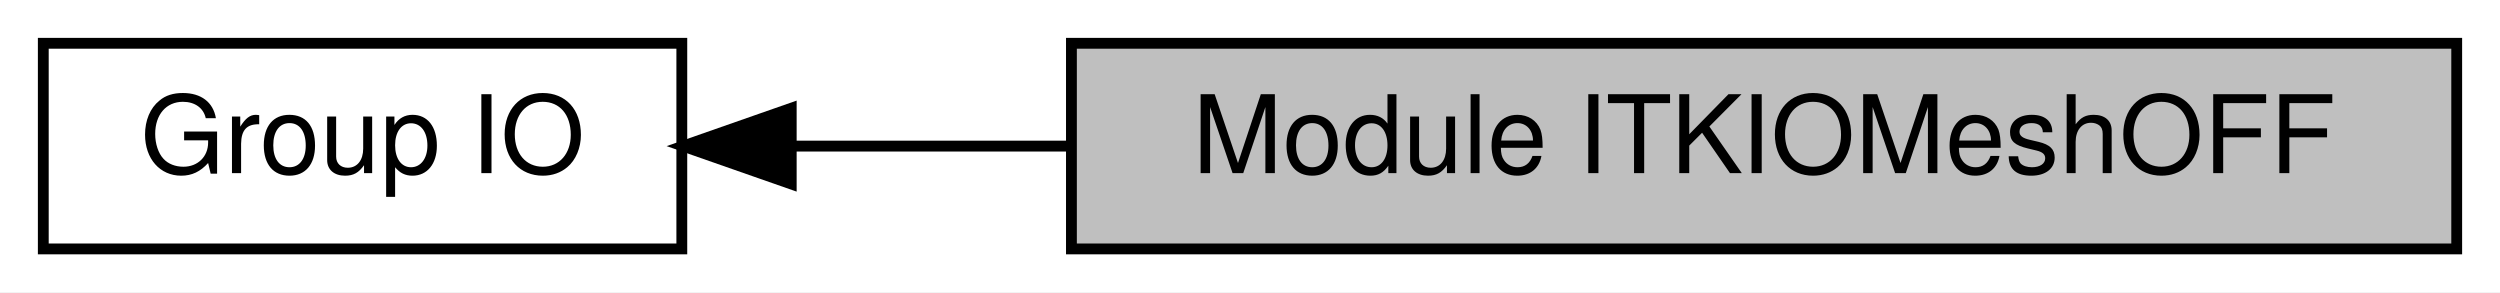
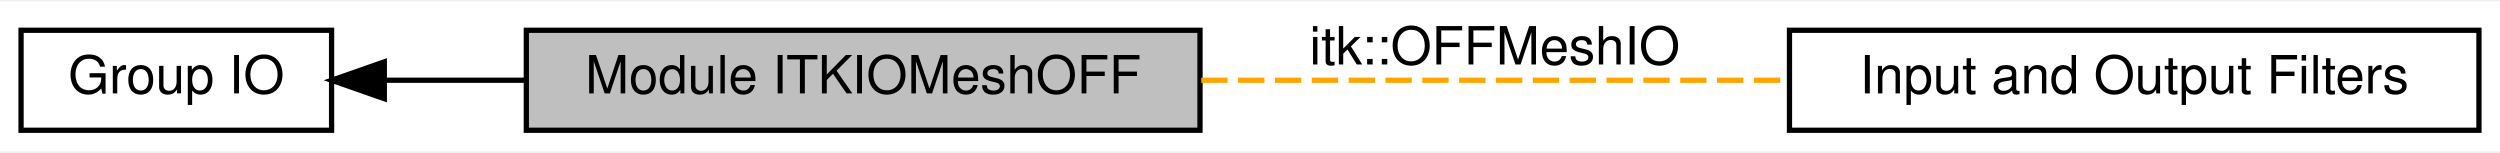
- <svg xmlns="http://www.w3.org/2000/svg" xmlns:xlink="http://www.w3.org/1999/xlink" width="231pt" height="27pt" viewBox="0.00 0.00 231.00 27.00">
-   <g id="graph0" class="graph" transform="scale(1 1) rotate(0) translate(4 23)">
-     <polygon fill="white" stroke="transparent" points="-4,4 -4,-23 227,-23 227,4 -4,4" />
+ <svg xmlns="http://www.w3.org/2000/svg" xmlns:xlink="http://www.w3.org/1999/xlink" width="475pt" height="29pt" viewBox="0.00 0.00 475.00 28.50">
+   <g id="graph0" class="graph" transform="scale(1 1) rotate(0) translate(4 24.5)">
+     <polygon fill="white" stroke="transparent" points="-4,4 -4,-24.5 471,-24.5 471,4 -4,4" />
    <g id="node1" class="node">
      <g id="a_node1">
        <a xlink:title="This module contains classes for reading and writing Meshes in the OFF file format.">
-           <polygon fill="#bfbfbf" stroke="black" points="223,-19 95,-19 95,0 223,0 223,-19" />
-           <text text-anchor="middle" x="159" y="-7" font-family="Helvetica,sans-Serif" font-size="10.00">Module ITKIOMeshOFF</text>
+           <polygon fill="#bfbfbf" stroke="black" points="224,-19 96,-19 96,0 224,0 224,-19" />
+           <text text-anchor="middle" x="160" y="-7" font-family="Helvetica,sans-Serif" font-size="10.00">Module ITKIOMeshOFF</text>
        </a>
      </g>
+     </g>
+     <g id="node3" class="node">
+       <g id="a_node3">
+         <a xlink:href="group__IOFilters.html" target="_top" xlink:title=" ">
+           <polygon fill="white" stroke="black" points="467,-19 336,-19 336,0 467,0 467,-19" />
+           <text text-anchor="middle" x="401.5" y="-7" font-family="Helvetica,sans-Serif" font-size="10.00">Input and Output Filters</text>
+         </a>
+       </g>
+     </g>
+     <g id="edge2" class="edge">
+       <path fill="none" stroke="orange" stroke-dasharray="5,2" d="M224.24,-9.5C258.61,-9.5 301.04,-9.5 335.65,-9.5" />
+       <text text-anchor="middle" x="280" y="-12.5" font-family="Helvetica,sans-Serif" font-size="10.00">itk::OFFMeshIO</text>
    </g>
    <g id="node2" class="node">
      <g id="a_node2">
        <a xlink:href="group__Group-IO.html" target="_top" xlink:title="This group of modules contains classes for reading and writing images and other data objects.">
          <polygon fill="white" stroke="black" points="59,-19 0,-19 0,0 59,0 59,-19" />
          <text text-anchor="middle" x="29.5" y="-7" font-family="Helvetica,sans-Serif" font-size="10.00">Group IO</text>
        </a>
      </g>
    </g>
    <g id="edge1" class="edge">
-       <path fill="none" stroke="black" d="M69.32,-9.5C77.4,-9.5 86.12,-9.5 94.82,-9.5" />
-       <polygon fill="black" stroke="black" points="69.11,-6 59.11,-9.5 69.11,-13 69.11,-6" />
+       <path fill="none" stroke="black" d="M69.25,-9.5C77.66,-9.5 86.77,-9.5 95.84,-9.5" />
+       <polygon fill="black" stroke="black" points="69.02,-6 59.02,-9.5 69.02,-13 69.02,-6" />
    </g>
  </g>
</svg>
